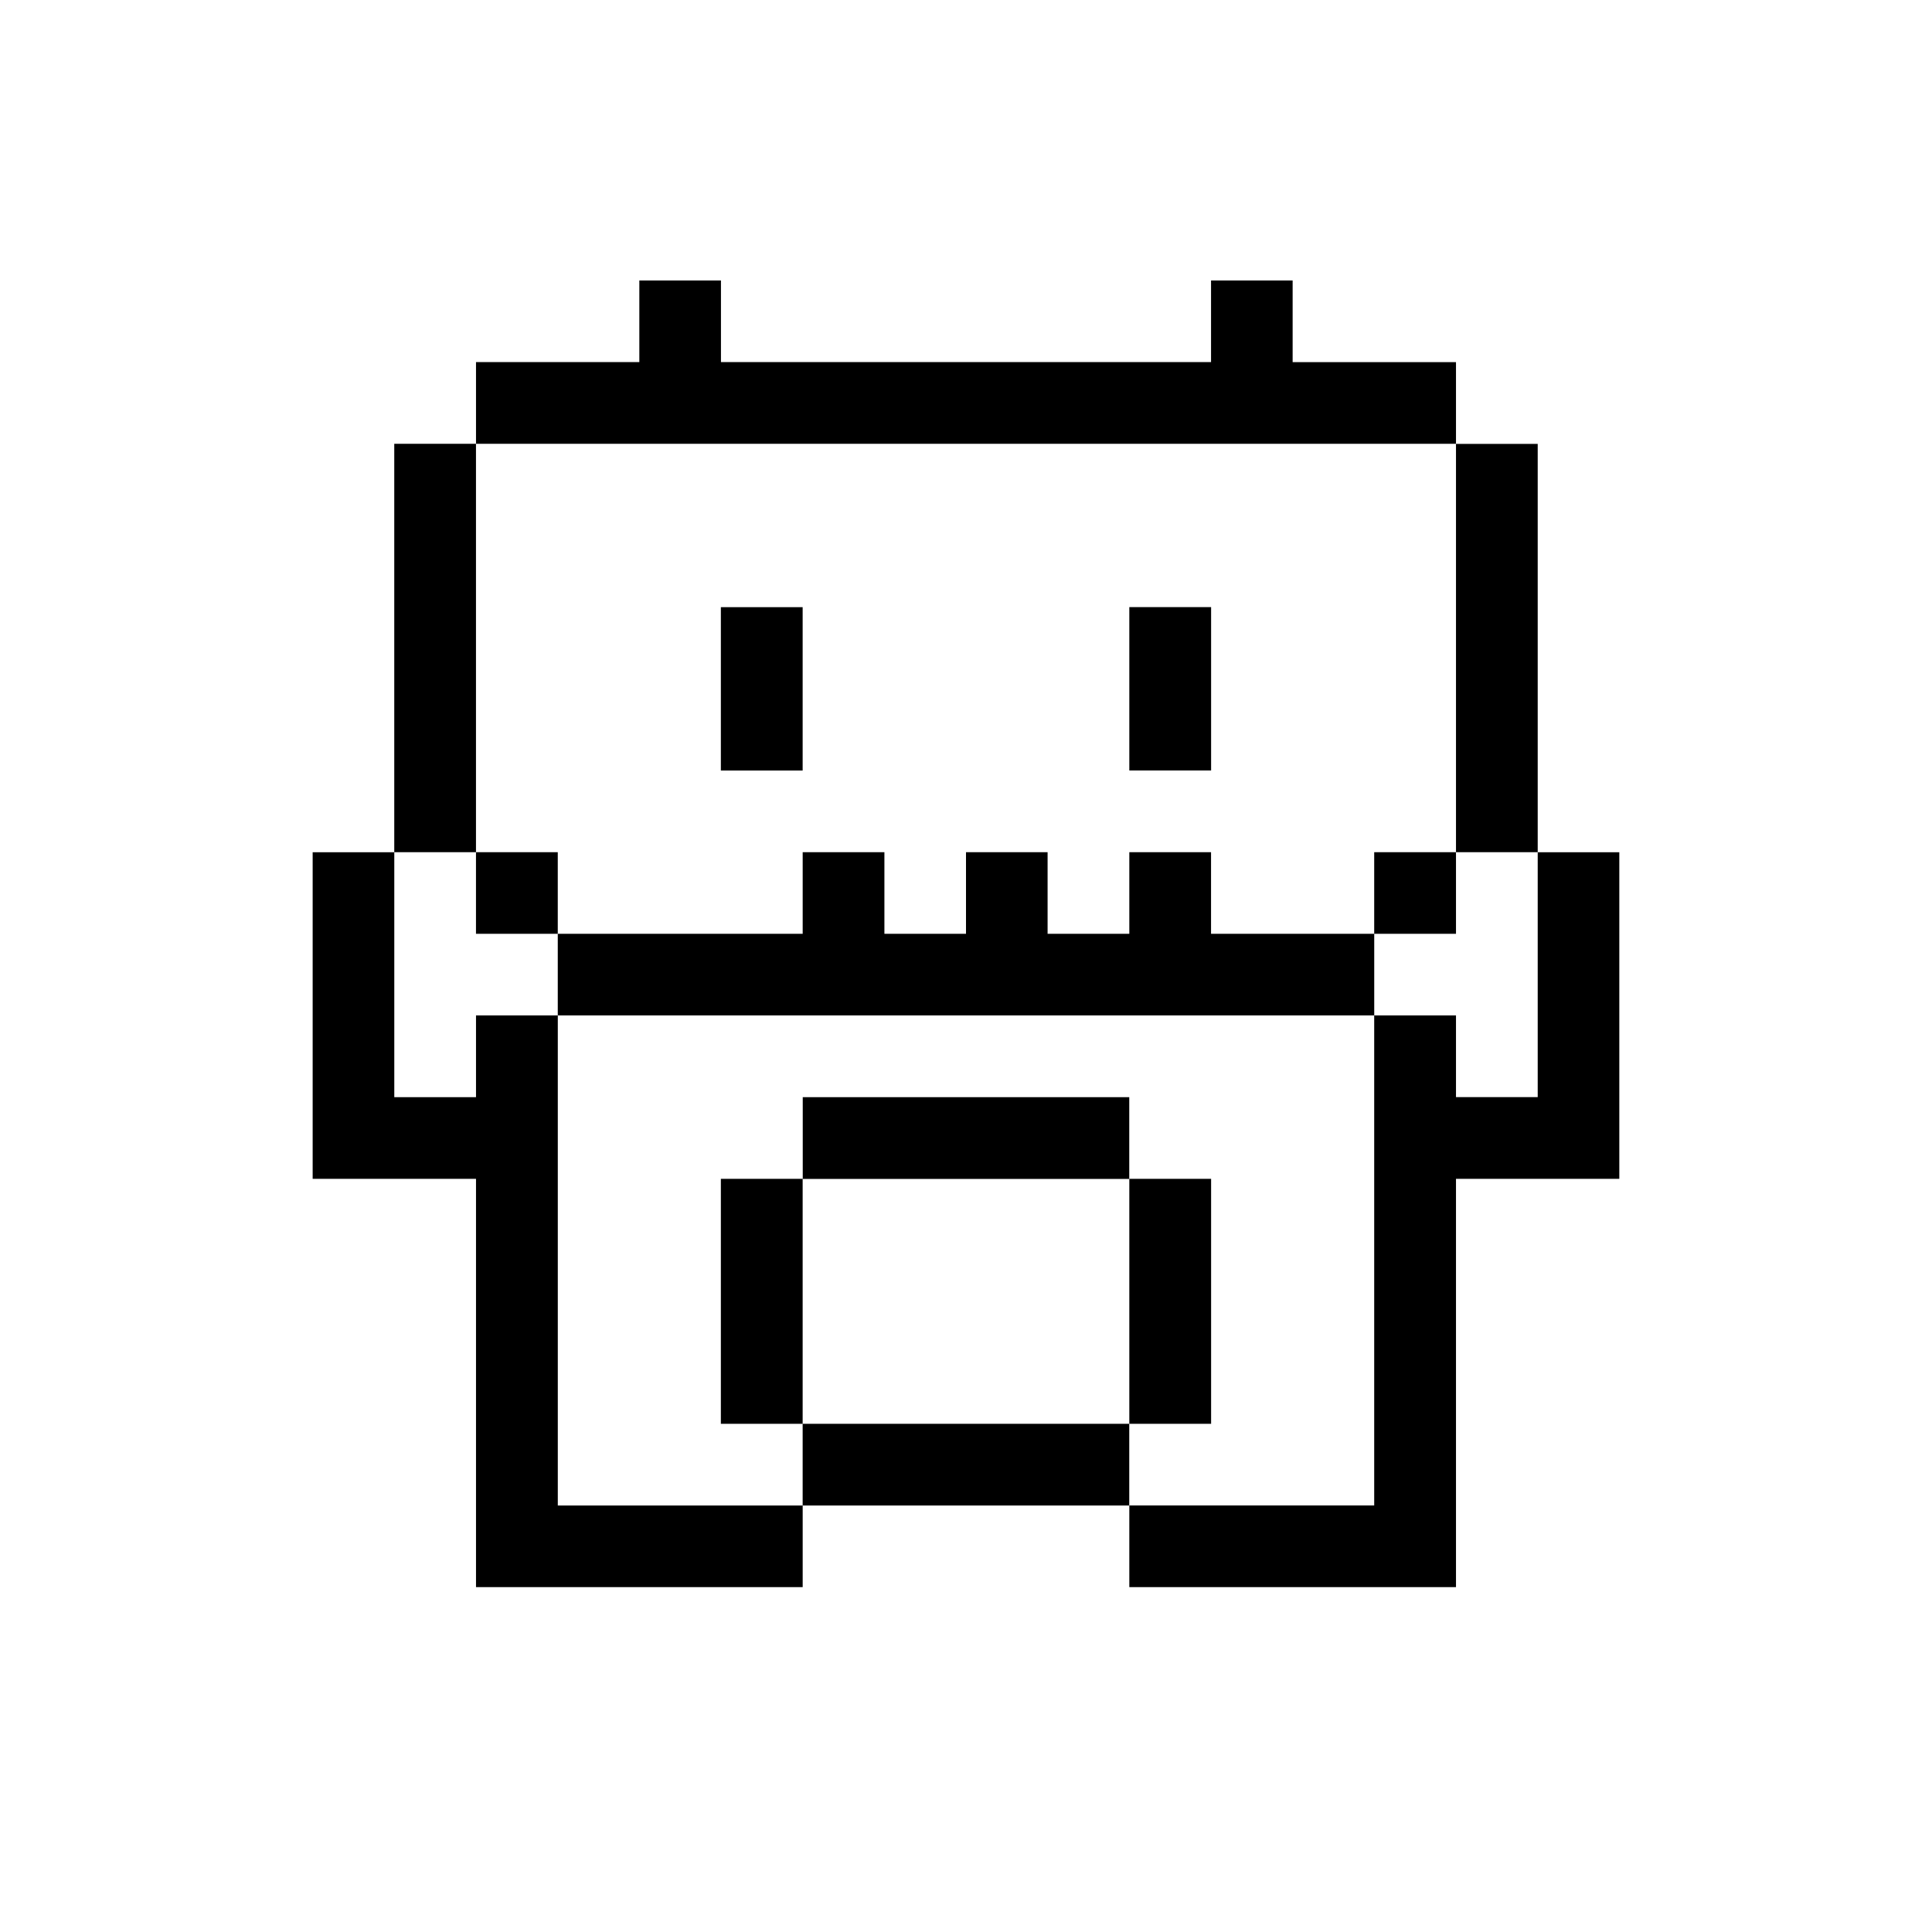
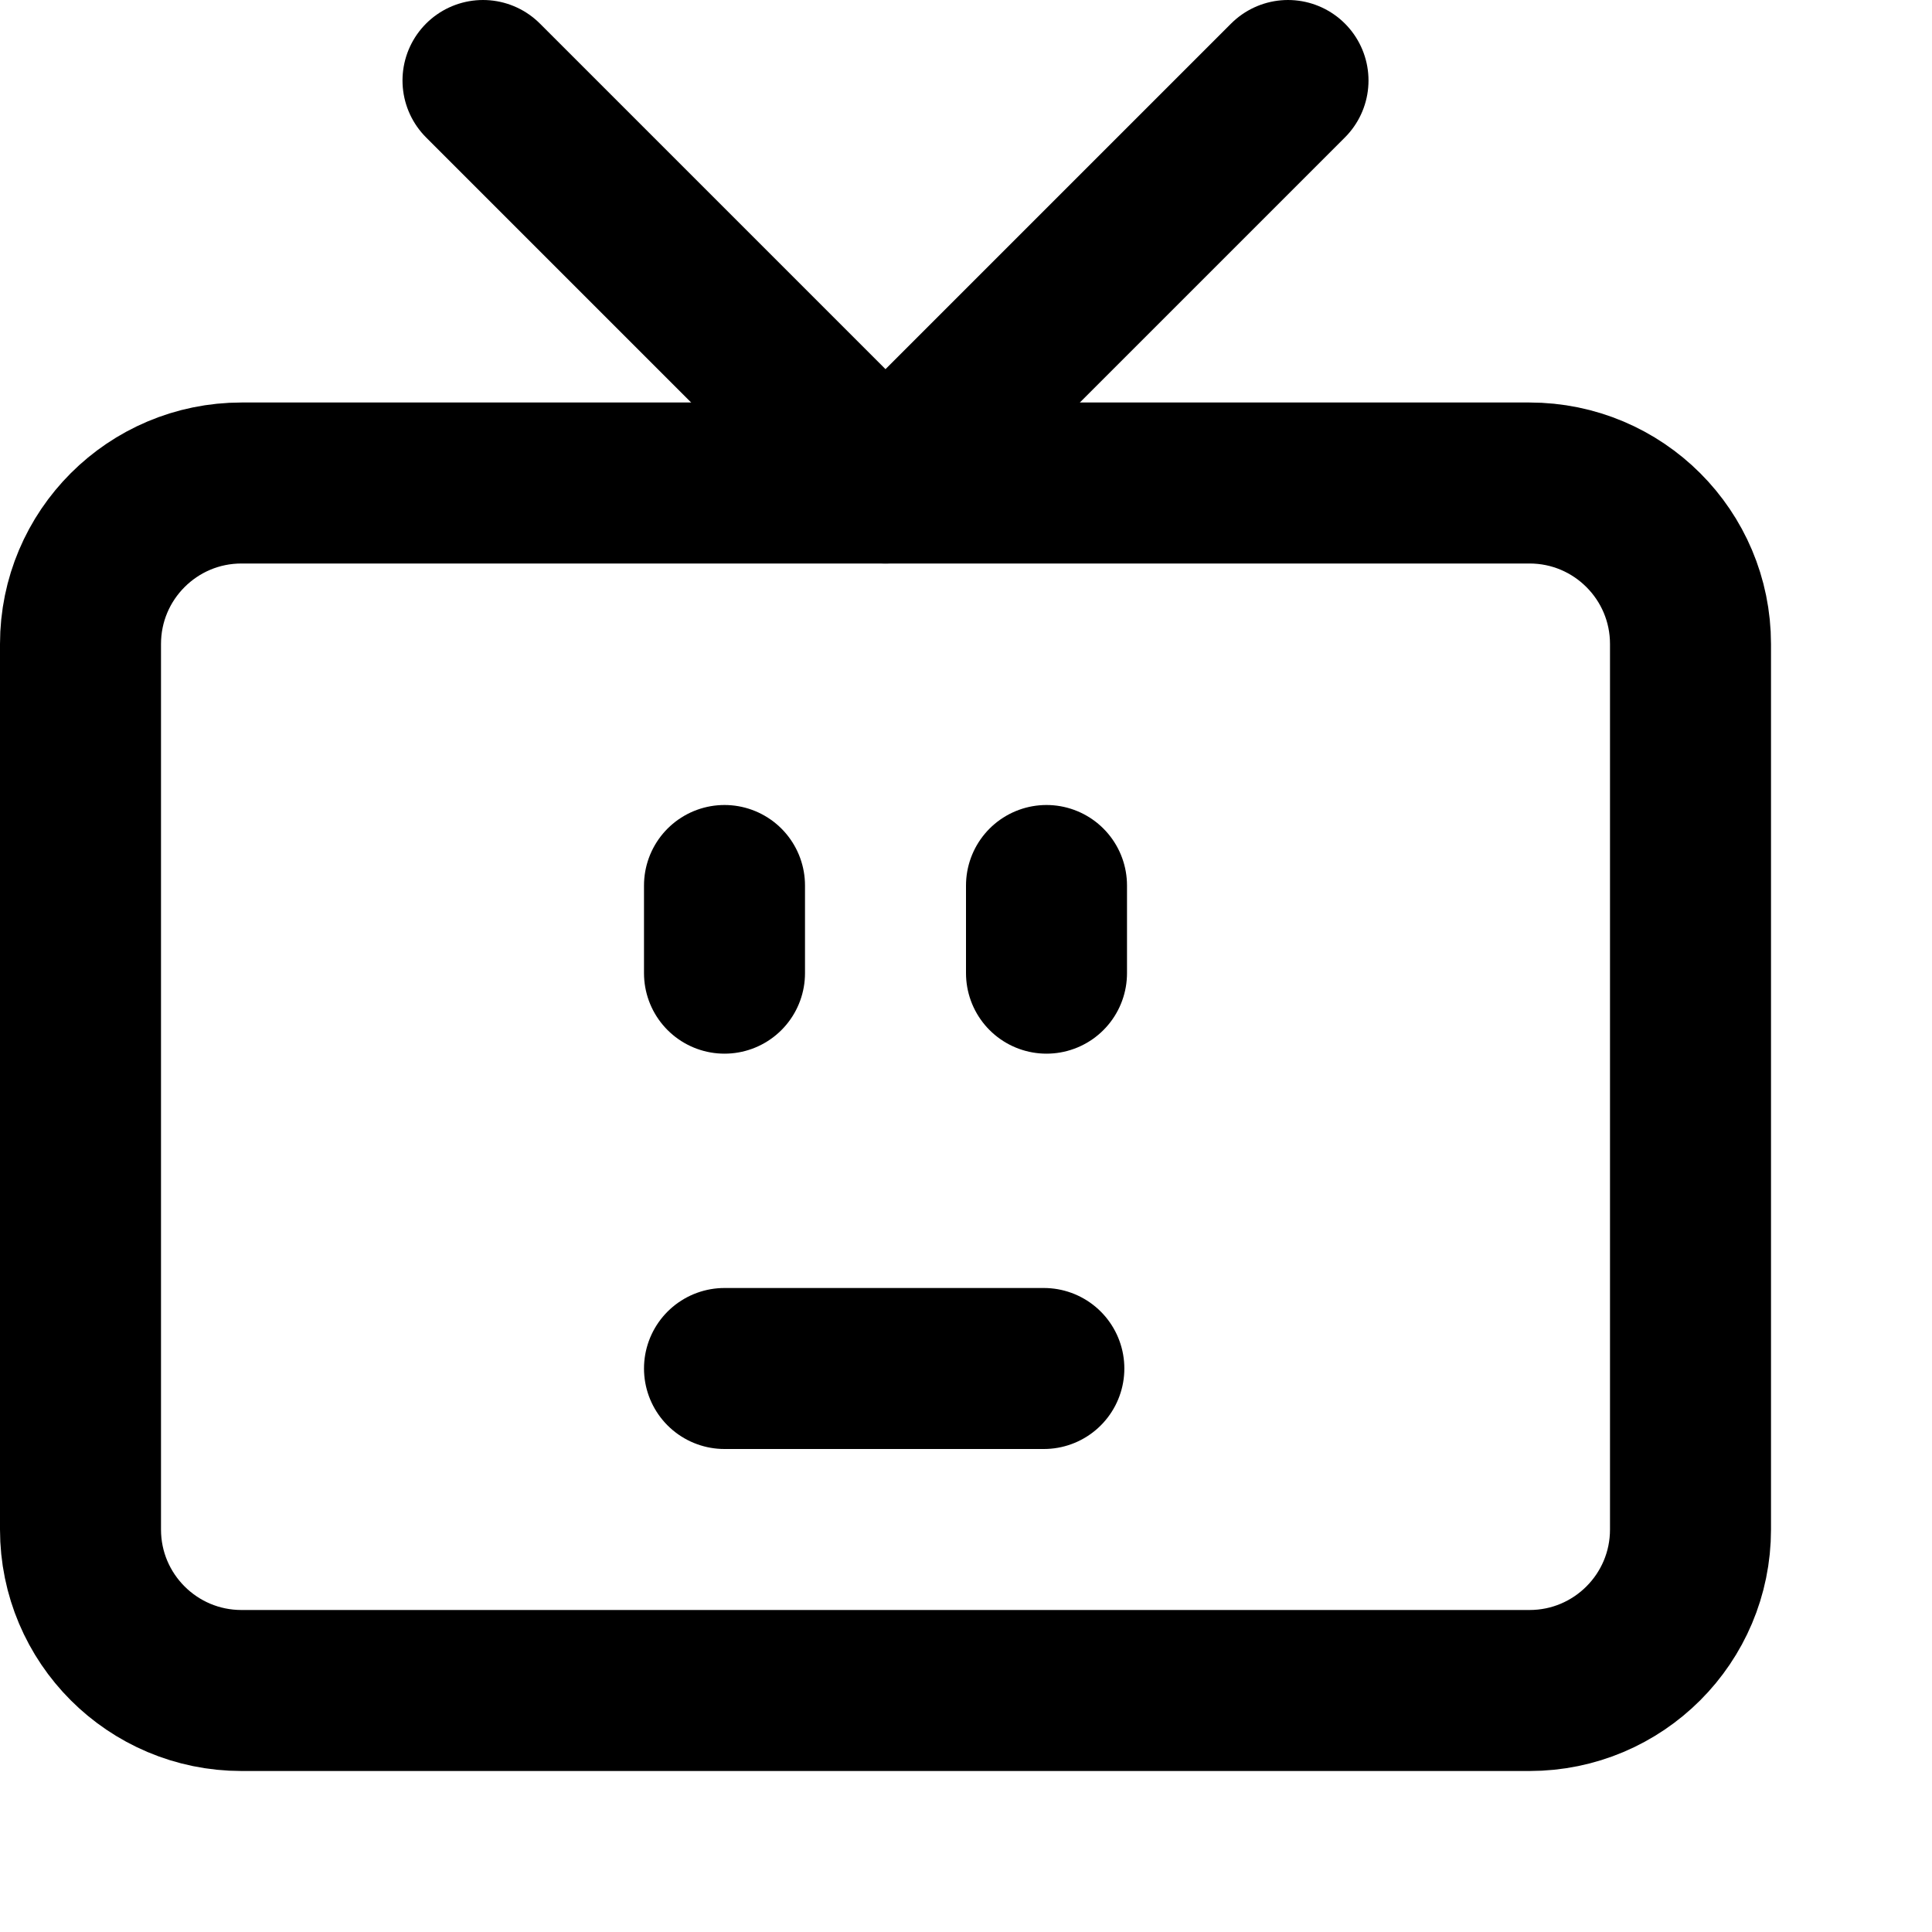
- <svg xmlns="http://www.w3.org/2000/svg" viewBox="0 0 60 60" fill-rule="evenodd" clip-rule="evenodd" stroke-linejoin="round" stroke-miterlimit="1.414">
-   <path d="M24.928 46.755v2.534H14.783V36.61H9.71V26.467h2.535v7.606h2.538v-2.538h2.54v15.22h7.605zm22.827-20.29v7.607h-2.538v-2.538h-2.54v15.22h-7.605v2.535h10.145V36.61h5.072V26.467h-2.536zm-2.538 0h2.538v-12.68h-2.538v12.682zm0 0h-2.54V29h2.54v-2.534zM37.61 29v-2.534h-2.538V29h-2.538v-2.534H30V29h-2.534v-2.534h-2.538V29h-7.606v2.534h25.356V29H37.61zm-2.538 15.217h2.54V36.61h-2.54v7.607zm2.54-25.362h-2.54v5.073h2.54v-5.073zM24.927 44.217v2.538H35.07v-2.538H24.93zM35.07 36.61v-2.537H24.93v2.54h10.144zm-10.143 0h-2.54v7.608h2.54V36.61zm0-17.754h-2.54v5.073h2.54v-5.074zm20.29-5.072v-2.538h-5.073V8.71H37.61v2.535H22.39V8.71h-2.535v2.535h-5.072v2.538h30.434zM14.782 26.466V29h2.54v-2.534h-2.54zm0-12.683h-2.538v12.683h2.538V13.783z" fill-rule="nonzero" />
+ <svg xmlns="http://www.w3.org/2000/svg" viewBox="0 0 24 24">
+   <g stroke-width="2" fill="none" stroke="currentColor" fill-rule="evenodd" stroke-linecap="round" stroke-linejoin="round">
+     <g transform="translate(1 1)">
+       <rect y="5" width="20" height="15" rx="2" />
+       <path d="M15 0l-5 5-5-5" />
+     </g>
+     <path d="M9 11v1.089M13 11v1.089M9 17h3.967" />
+   </g>
</svg>
